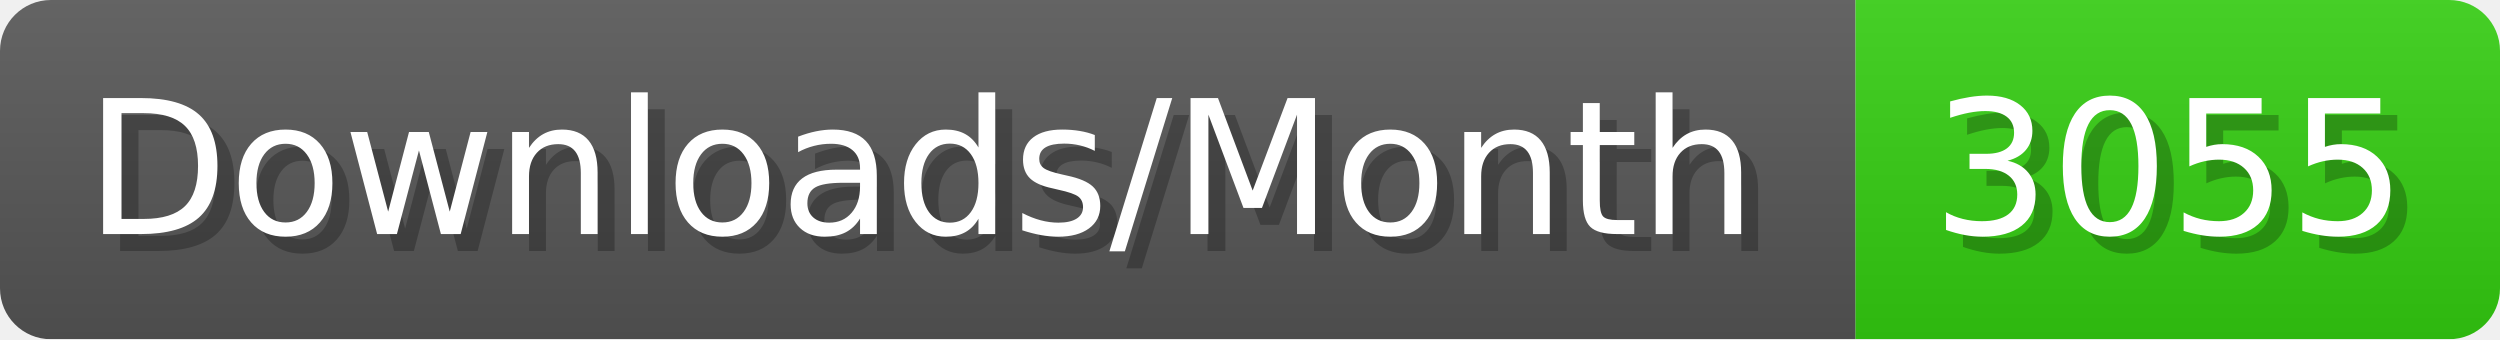
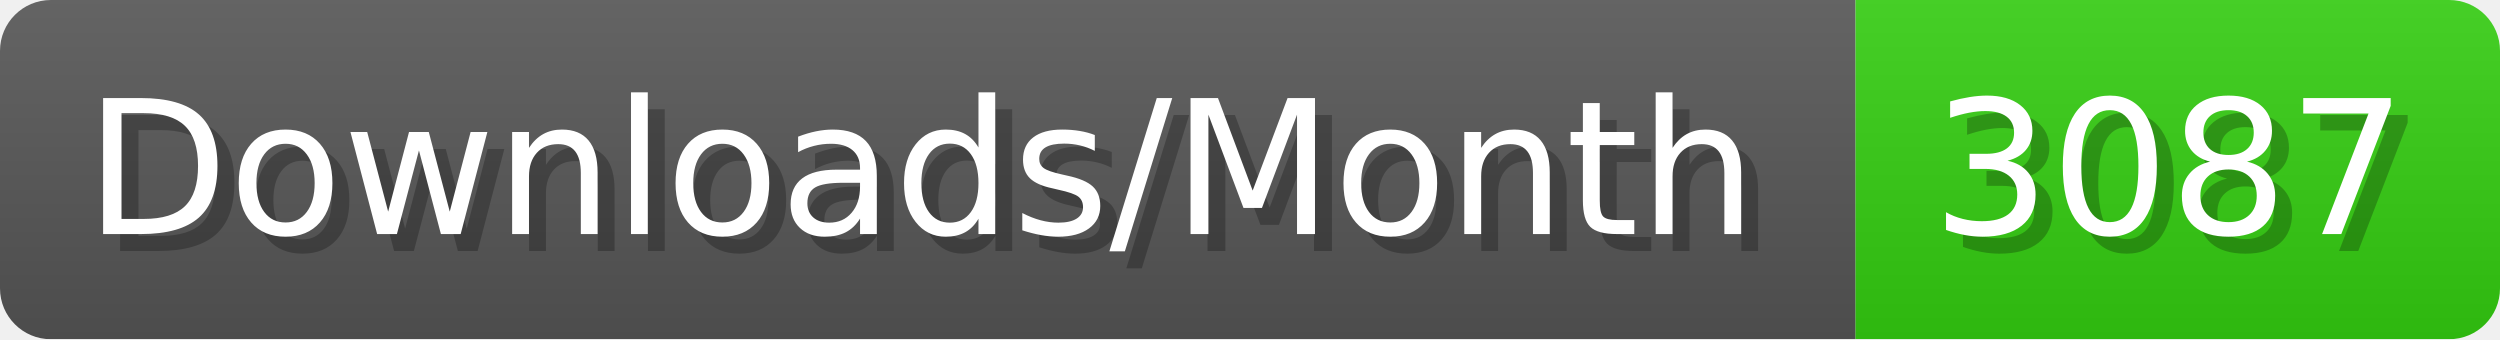
- <svg xmlns="http://www.w3.org/2000/svg" width="147.4" height="20" viewBox="0 0 1474 200" role="img" aria-label="Downloads/Month: 3055">
+ <svg xmlns="http://www.w3.org/2000/svg" width="147.4" height="20" viewBox="0 0 1474 200" role="img" aria-label="Downloads/Month: 3087">
  <linearGradient id="YlXUI" x2="0" y2="100%">
    <stop offset="0" stop-opacity=".1" stop-color="#EEE" />
    <stop offset="1" stop-opacity=".1" />
  </linearGradient>
  <mask id="JHhop">
    <rect width="1474" height="200" rx="30" fill="#FFF" />
  </mask>
  <g mask="url(#JHhop)">
    <rect width="1094" height="200" fill="#555" />
    <rect width="380" height="200" fill="#3C1" x="1094" />
    <rect width="1474" height="200" fill="url(#YlXUI)" />
  </g>
  <g aria-hidden="true" fill="#fff" text-anchor="start" font-family="Verdana,DejaVu Sans,sans-serif" font-size="110">
    <text x="60" y="148" textLength="994" fill="#000" opacity="0.25">Downloads/Month</text>
    <text x="50" y="138" textLength="994">Downloads/Month</text>
-     <text x="1149" y="148" textLength="280" fill="#000" opacity="0.25">3055</text>
-     <text x="1139" y="138" textLength="280">3055</text>
+     <text x="1149" y="148" textLength="280" fill="#000" opacity="0.25">3087</text>
+     <text x="1139" y="138" textLength="280">3087</text>
  </g>
</svg>
